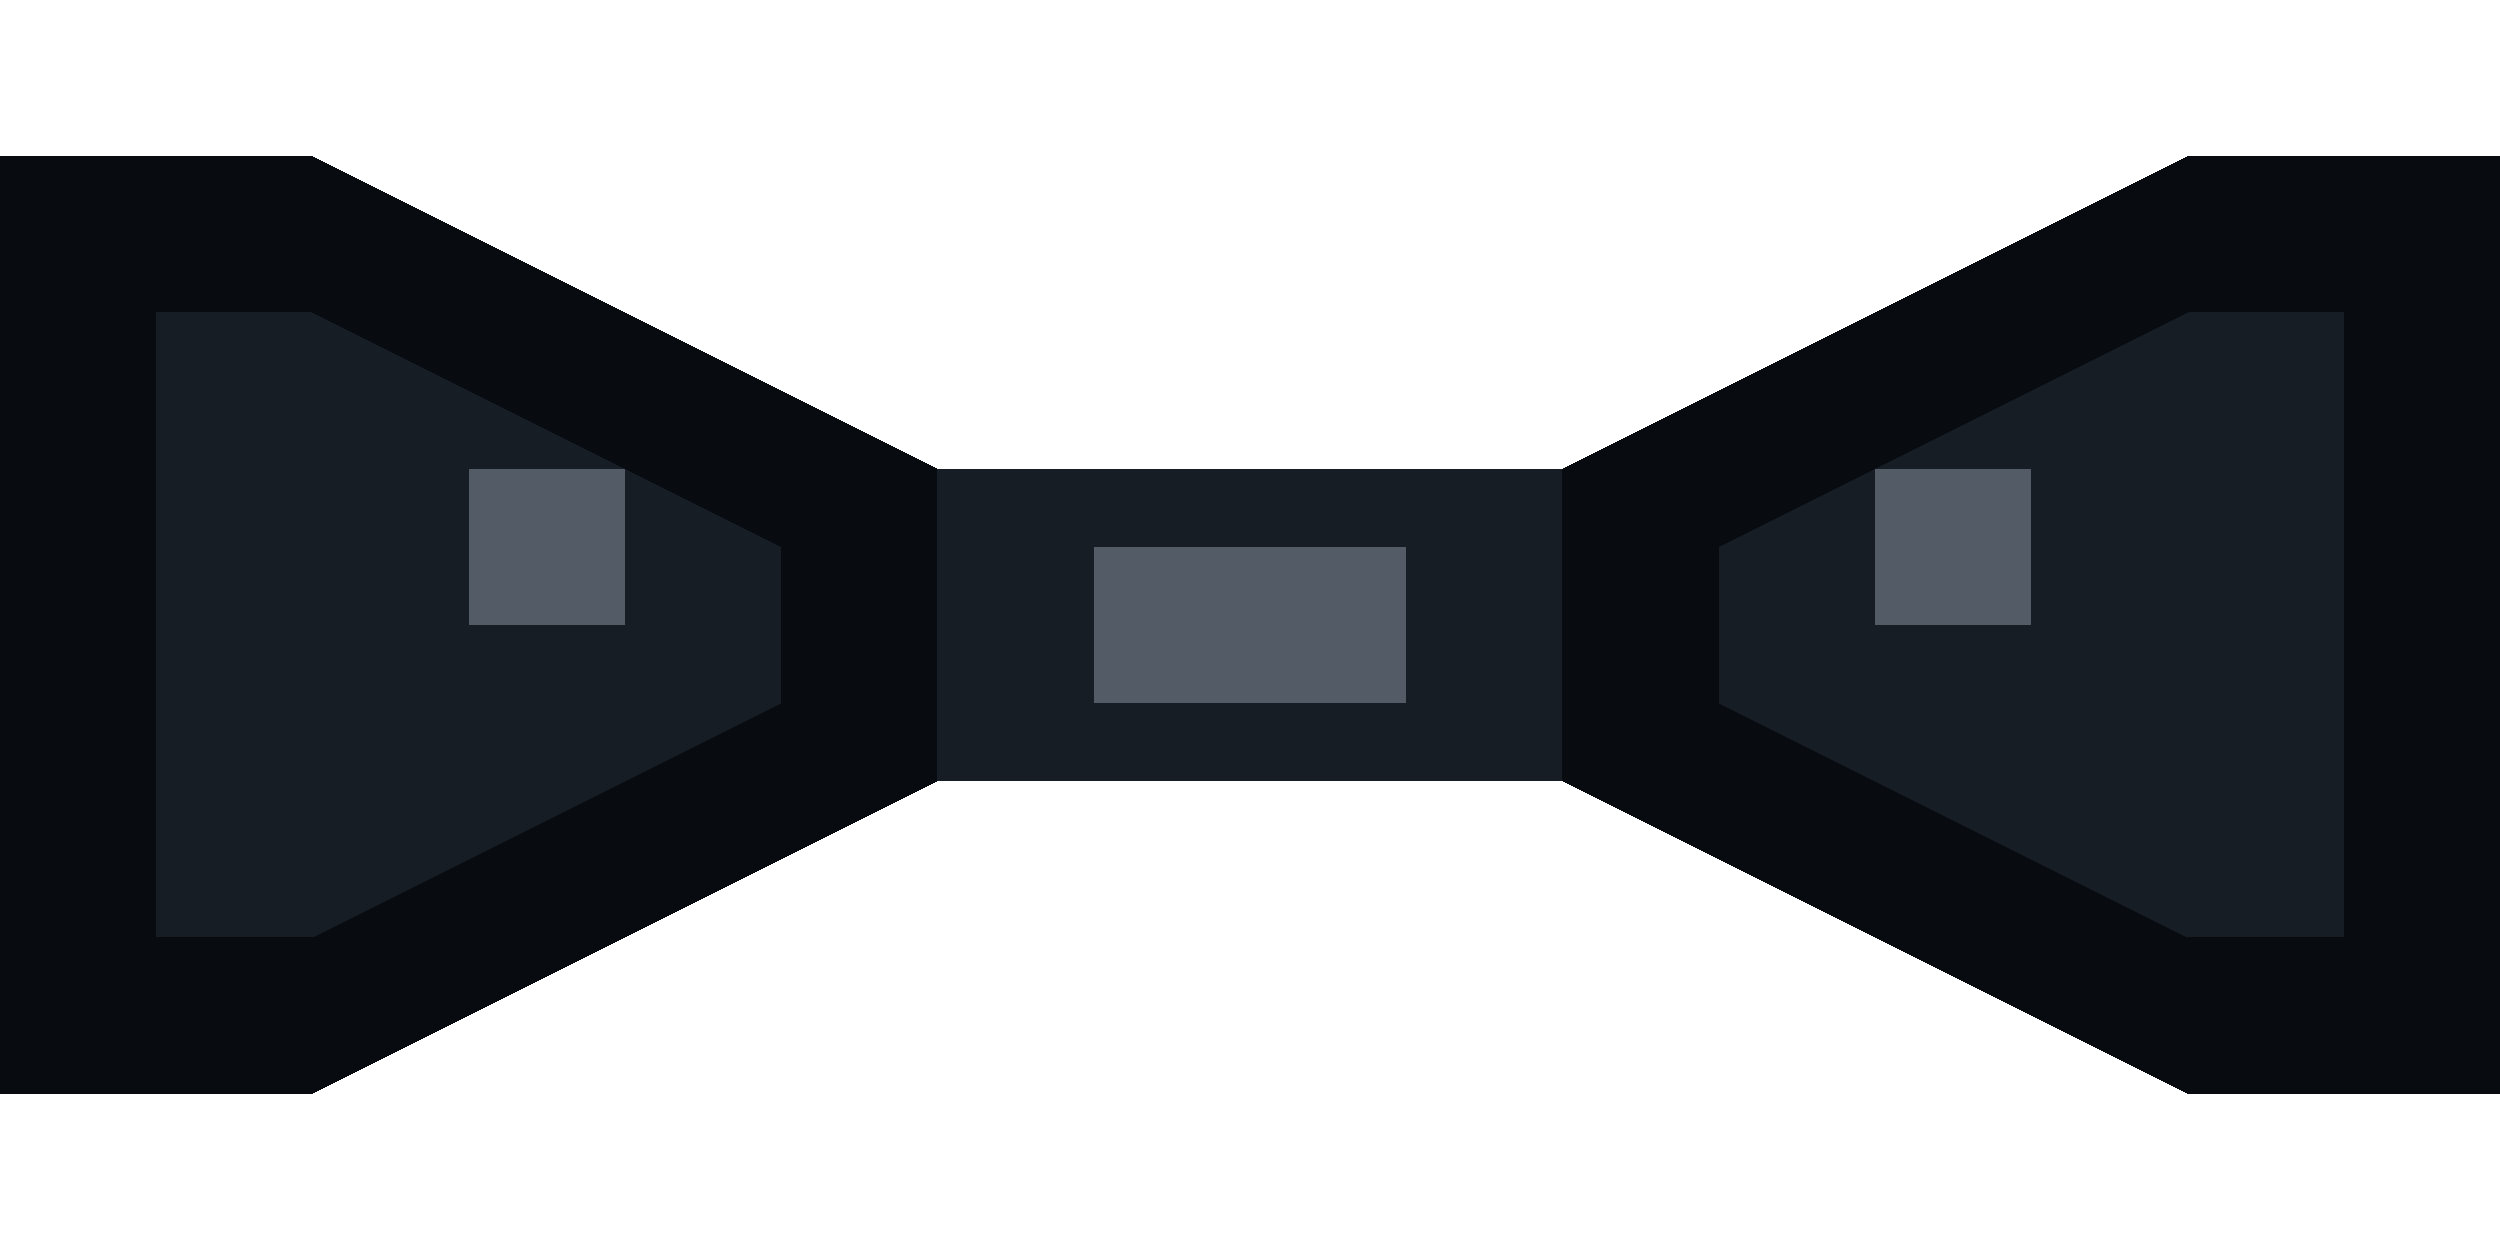
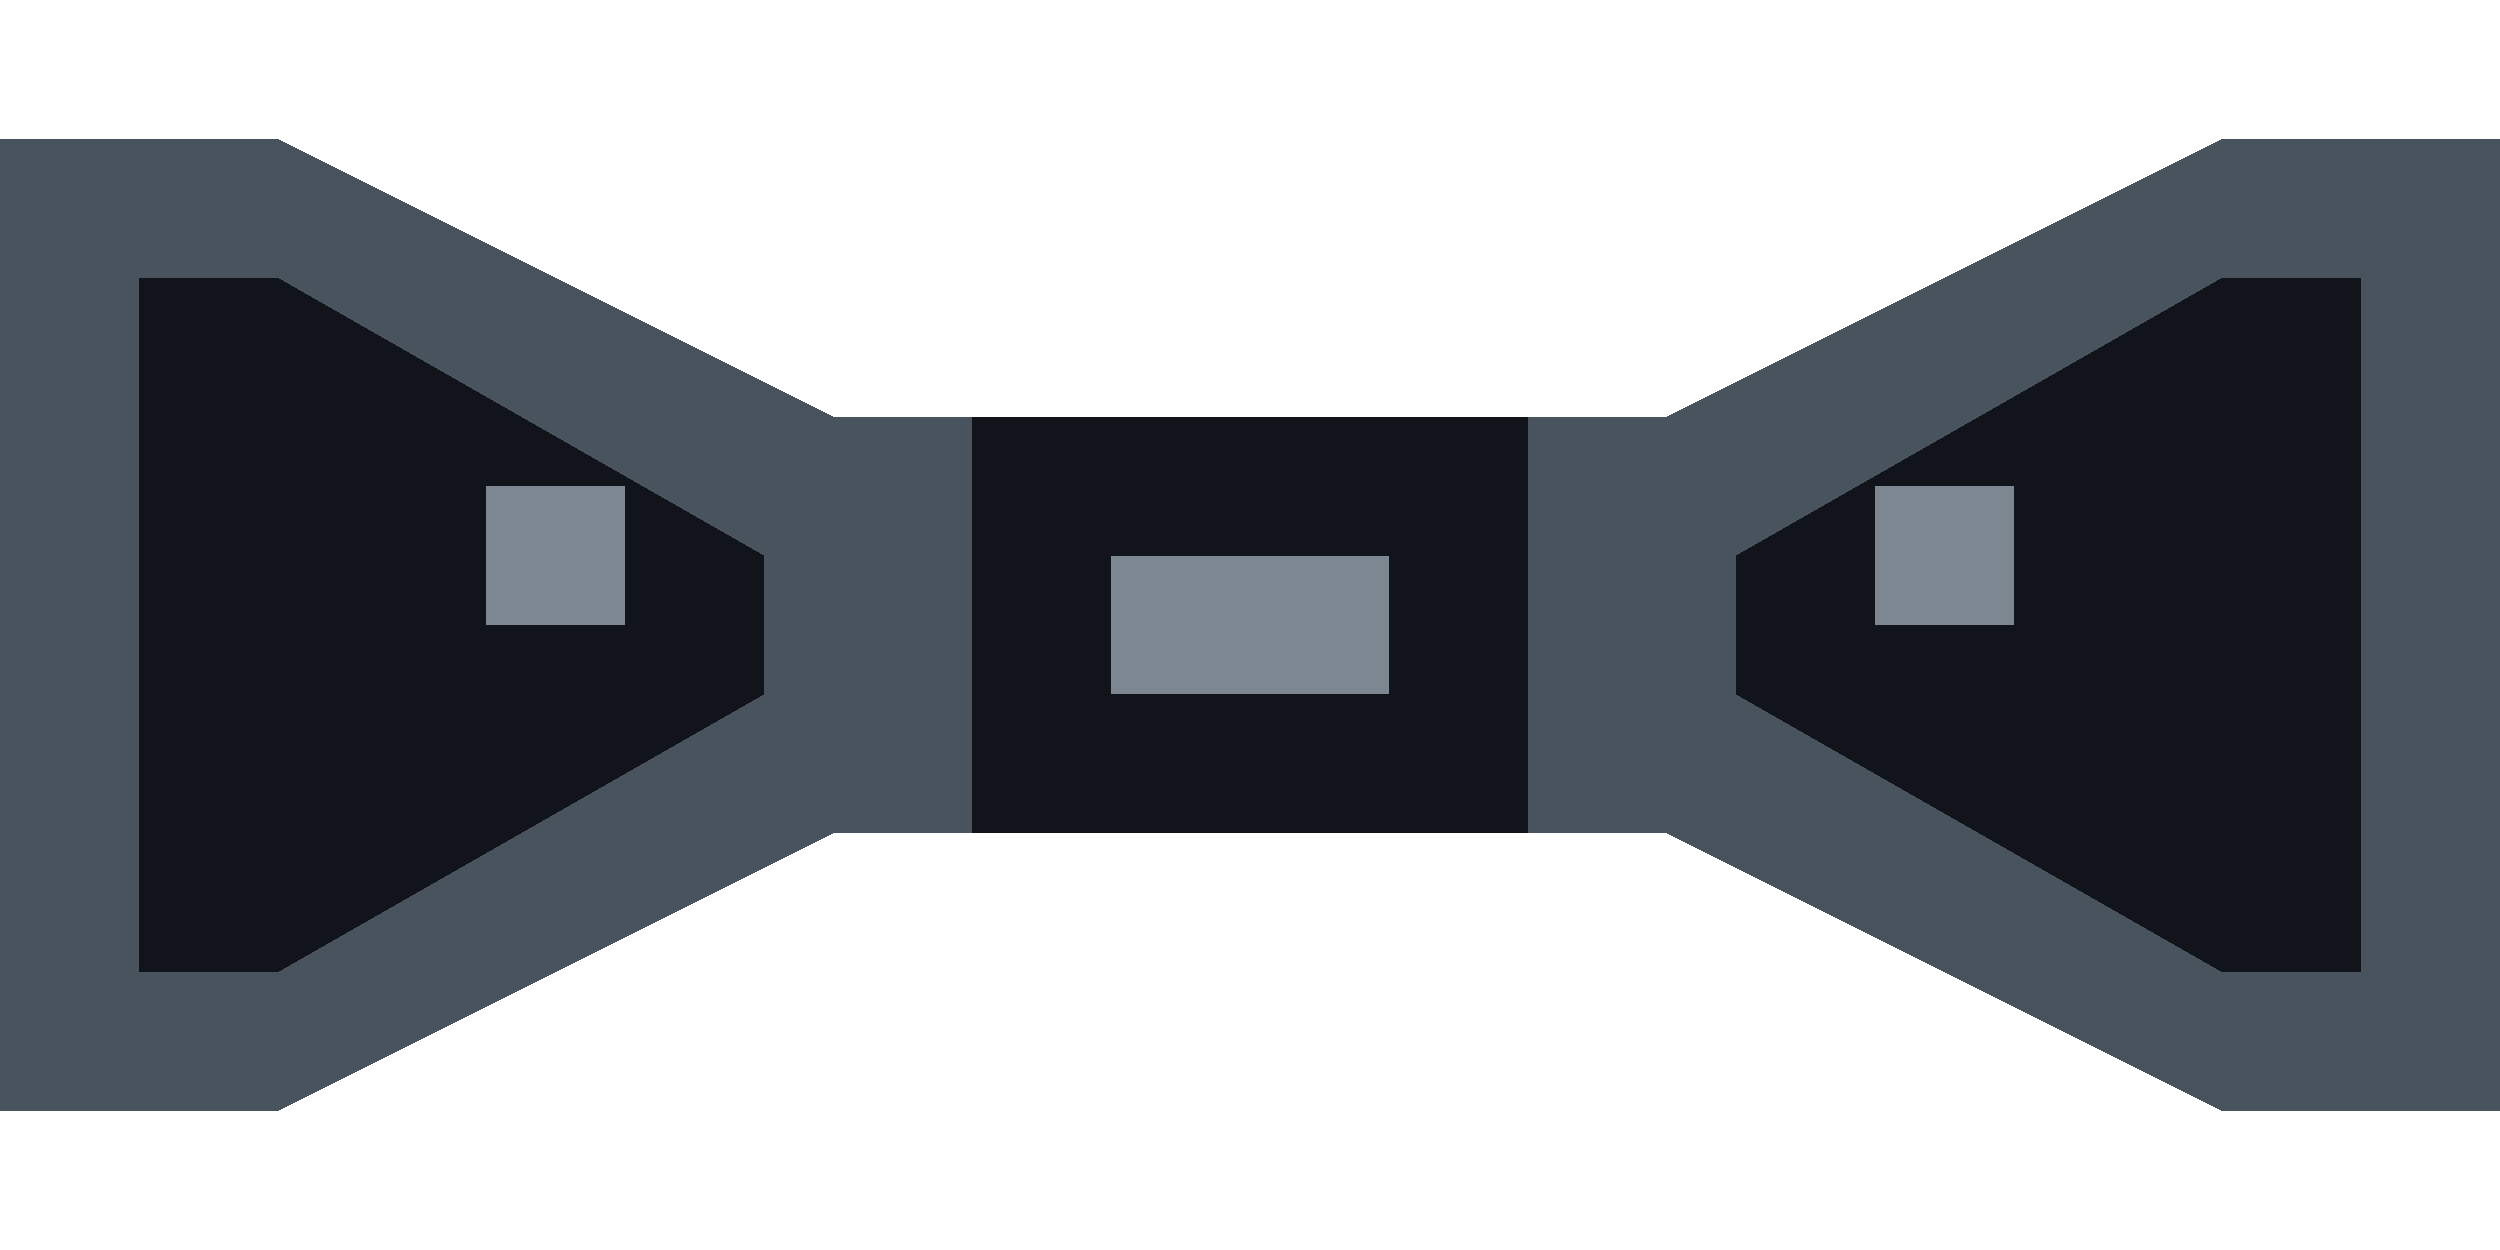
- <svg xmlns="http://www.w3.org/2000/svg" viewBox="0 0 32 16" shape-rendering="crispEdges">
-   <path fill="#080b0f" d="M0 2h4l8 4h8l8-4h4v12h-4l-8-4h-8l-8 4H0z" />
-   <path fill="#171d24" d="M2 4h2l6 3v2l-6 3H2zm28 0h-2l-6 3v2l6 3h2zM12 6h8v4h-8z" />
-   <path fill="#525b66" d="M6 6h2v2H6zm18 0h2v2h-2zm-10 1h4v2h-4z" />
+ <svg xmlns="http://www.w3.org/2000/svg" viewBox="0 0 36 18" shape-rendering="crispEdges">
+   <path fill="#49535d" d="M0 2h4l8 4h12l8-4h4v14h-4l-8-4H12l-8 4H0z" />
+   <path fill="#11151b" d="M2 4h2l7 4v2l-7 4H2zm32 0h-2l-7 4v2l7 4h2zM14 6h8v6h-8z" />
+   <path fill="#7c8791" d="M7 7h2v2H7zm20 0h2v2h-2zM16 8h4v2h-4z" />
</svg>
